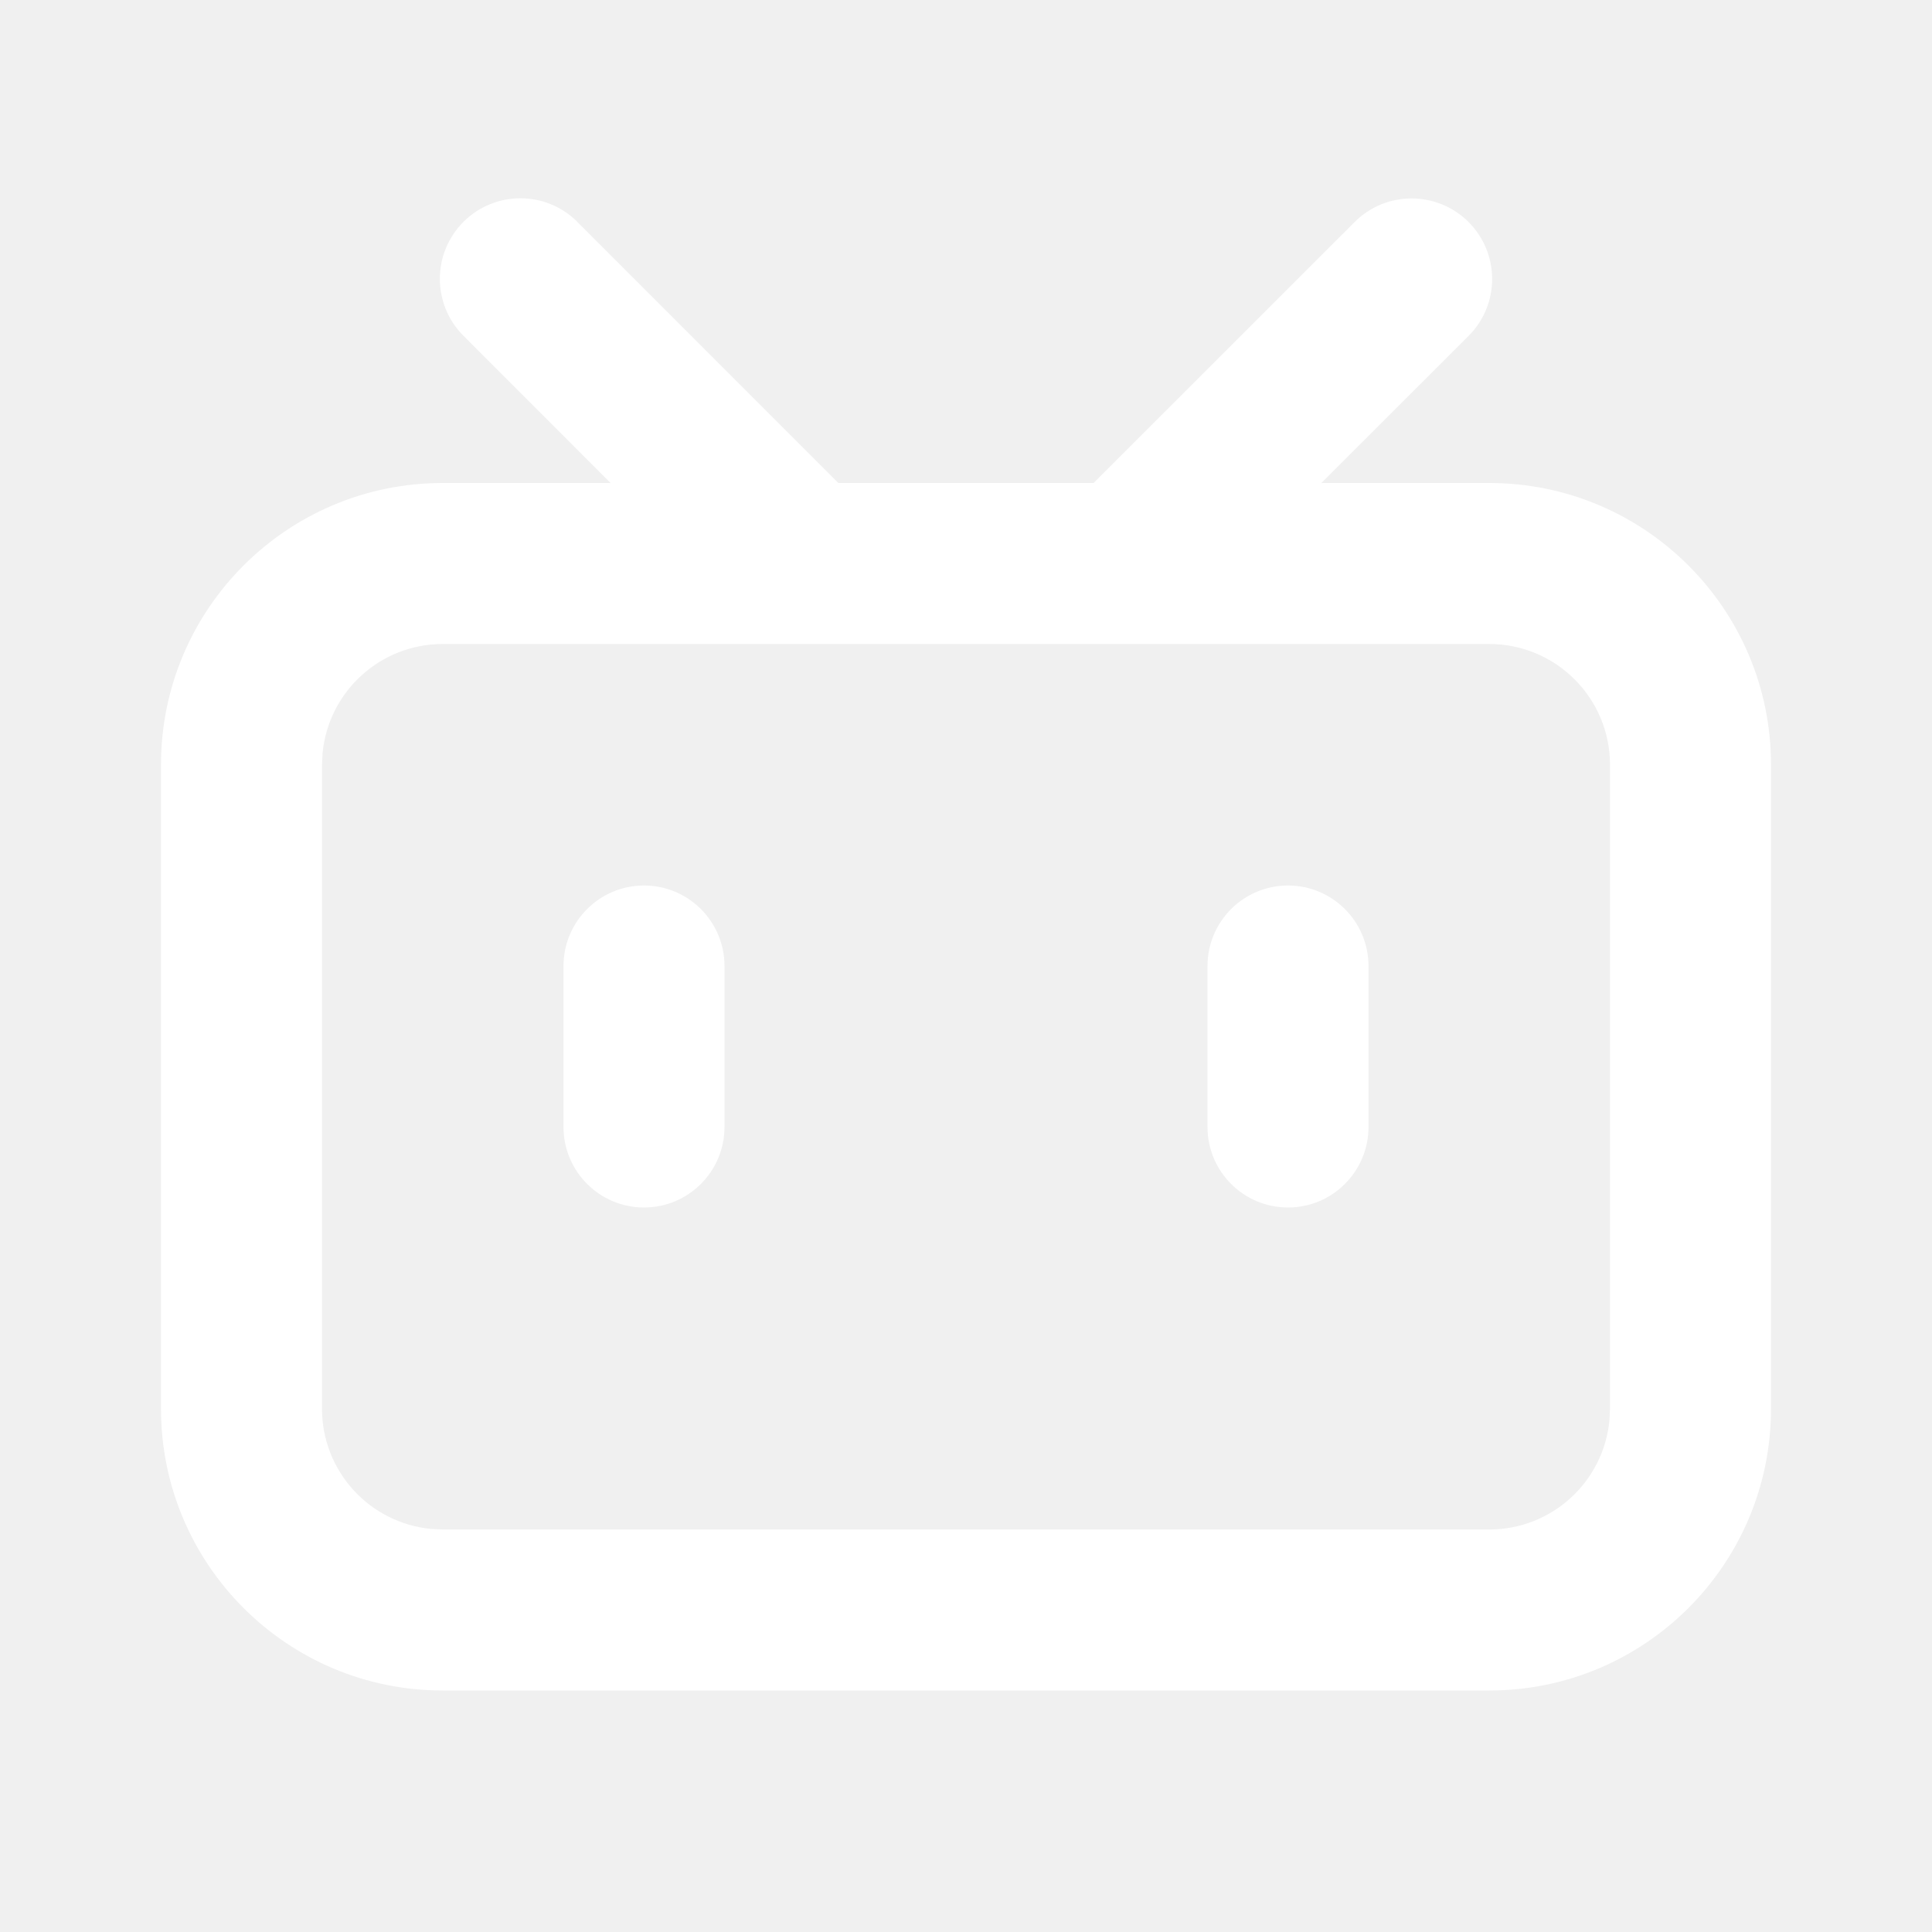
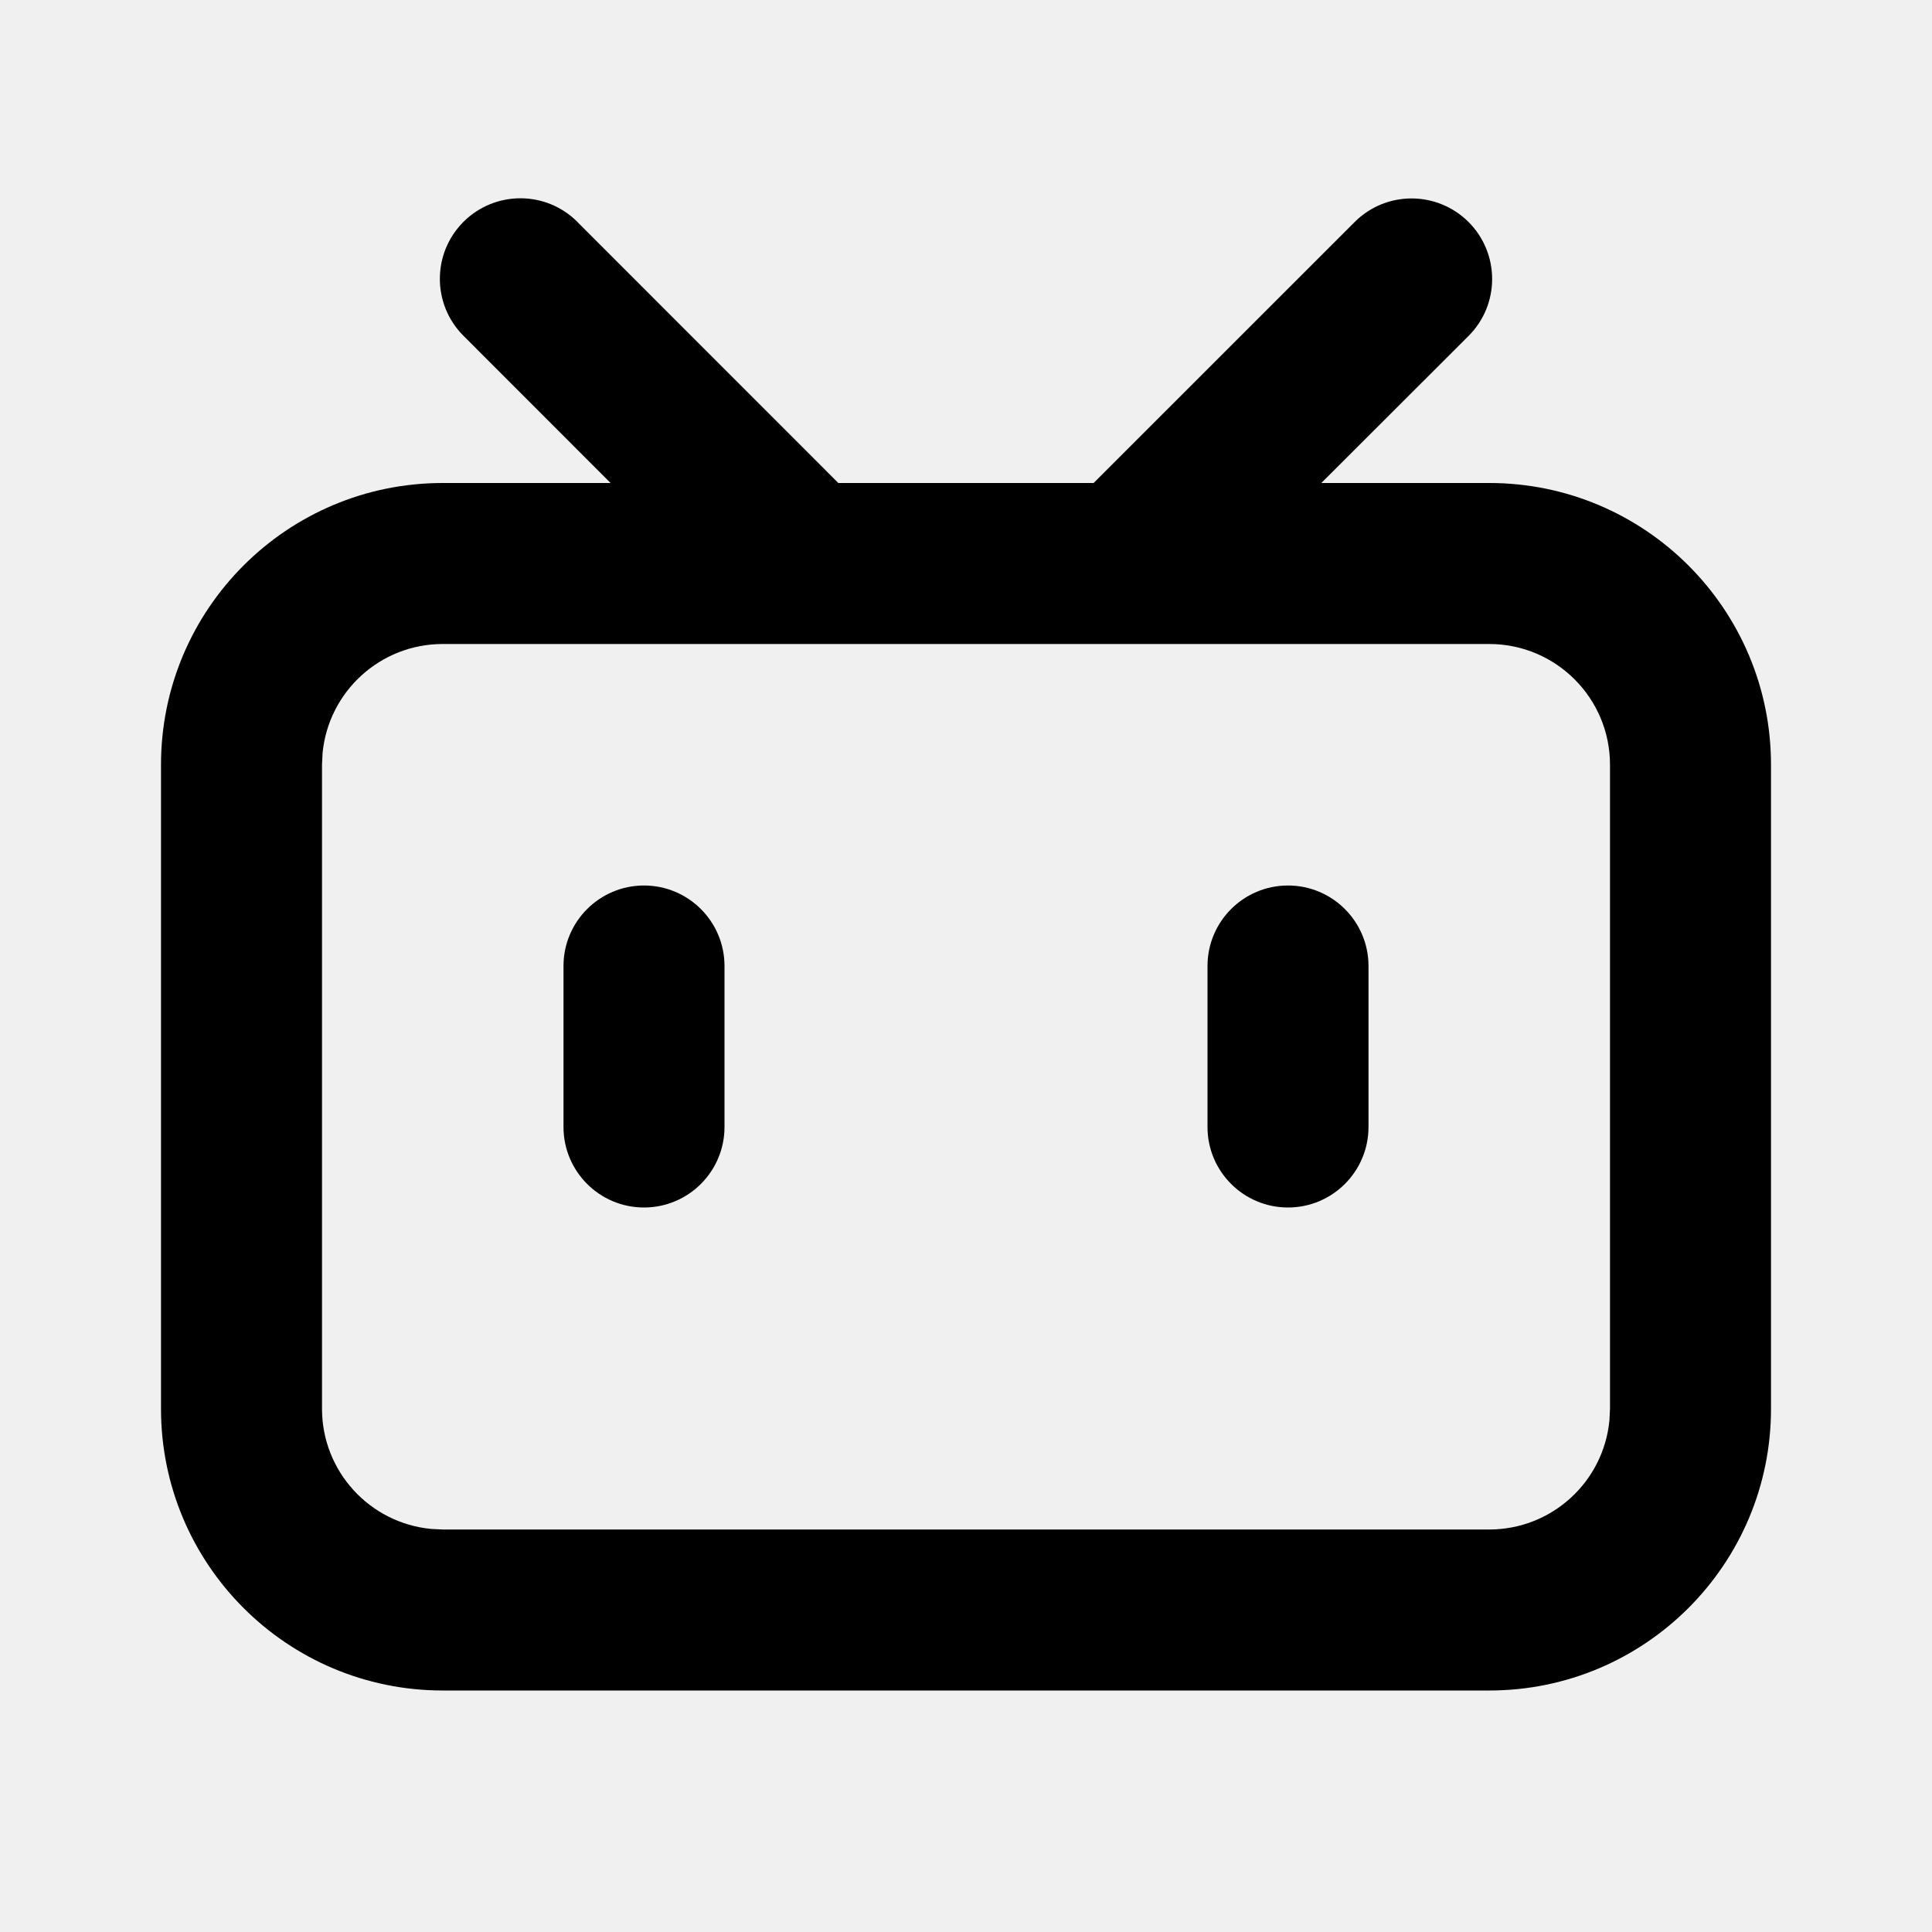
<svg xmlns="http://www.w3.org/2000/svg" height="100%" stroke-miterlimit="10" style="fill-rule:nonzero;clip-rule:evenodd;stroke-linecap:round;stroke-linejoin:round;" version="1.1" viewBox="0 0 24 24" width="100%" xml:space="preserve">
  <defs />
  <g id="Untitled">
-     <path d="M7.172 2.757L10.414 6L13.585 6L16.828 2.758C17.219 2.367 17.852 2.368 18.243 2.758C18.633 3.149 18.634 3.782 18.243 4.173L16.414 6L18.5 6C20.433 6 22 7.567 22 9.5L22 17.5C22 19.433 20.433 21 18.5 21L5.5 21C3.567 21 2 19.433 2 17.5L2 9.5C2 7.567 3.567 6 5.5 6L7.585 6L5.757 4.171C5.366 3.78 5.367 3.147 5.757 2.756C6.148 2.366 6.781 2.365 7.172 2.756L7.172 2.757ZM18.5 8L5.5 8C4.727 8 4.081 8.587 4.007 9.356L4 9.5L4 17.5C4 18.273 4.587 18.919 5.356 18.993L5.5 19L18.5 19C19.273 19 19.919 18.413 19.993 17.644L20 17.5L20 9.5C20 8.672 19.328 8 18.5 8ZM8 11C8.552 11 9 11.448 9 12L9 14C9 14.552 8.552 15 8 15C7.448 15 7 14.552 7 14L7 12C7 11.448 7.448 11 8 11ZM16 11C16.552 11 17 11.448 17 12L17 14C17 14.552 16.552 15 16 15C15.448 15 15 14.552 15 14L15 12C15 11.448 15.448 11 16 11Z" fill="#ffffff" fill-rule="nonzero" opacity="1" stroke="none" />
+     <path d="M7.172 2.757L10.414 6L13.585 6L16.828 2.758C17.219 2.367 17.852 2.368 18.243 2.758C18.633 3.149 18.634 3.782 18.243 4.173L16.414 6L18.5 6C20.433 6 22 7.567 22 9.5L22 17.5C22 19.433 20.433 21 18.5 21L5.5 21C3.567 21 2 19.433 2 17.5L2 9.5C2 7.567 3.567 6 5.5 6L7.585 6L5.757 4.171C5.366 3.78 5.367 3.147 5.757 2.756C6.148 2.366 6.781 2.365 7.172 2.756L7.172 2.757ZM18.5 8L5.5 8C4.727 8 4.081 8.587 4.007 9.356L4 9.5L4 17.5C4 18.273 4.587 18.919 5.356 18.993L5.5 19L18.5 19C19.273 19 19.919 18.413 19.993 17.644L20 17.5L20 9.5C20 8.672 19.328 8 18.5 8ZM8 11C8.552 11 9 11.448 9 12L9 14C9 14.552 8.552 15 8 15C7.448 15 7 14.552 7 14L7 12C7 11.448 7.448 11 8 11ZM16 11C16.552 11 17 11.448 17 12L17 14C17 14.552 16.552 15 16 15C15.448 15 15 14.552 15 14L15 12C15 11.448 15.448 11 16 11Z" fill="#000" fill-rule="nonzero" opacity="1" stroke="none" />
  </g>
</svg>
